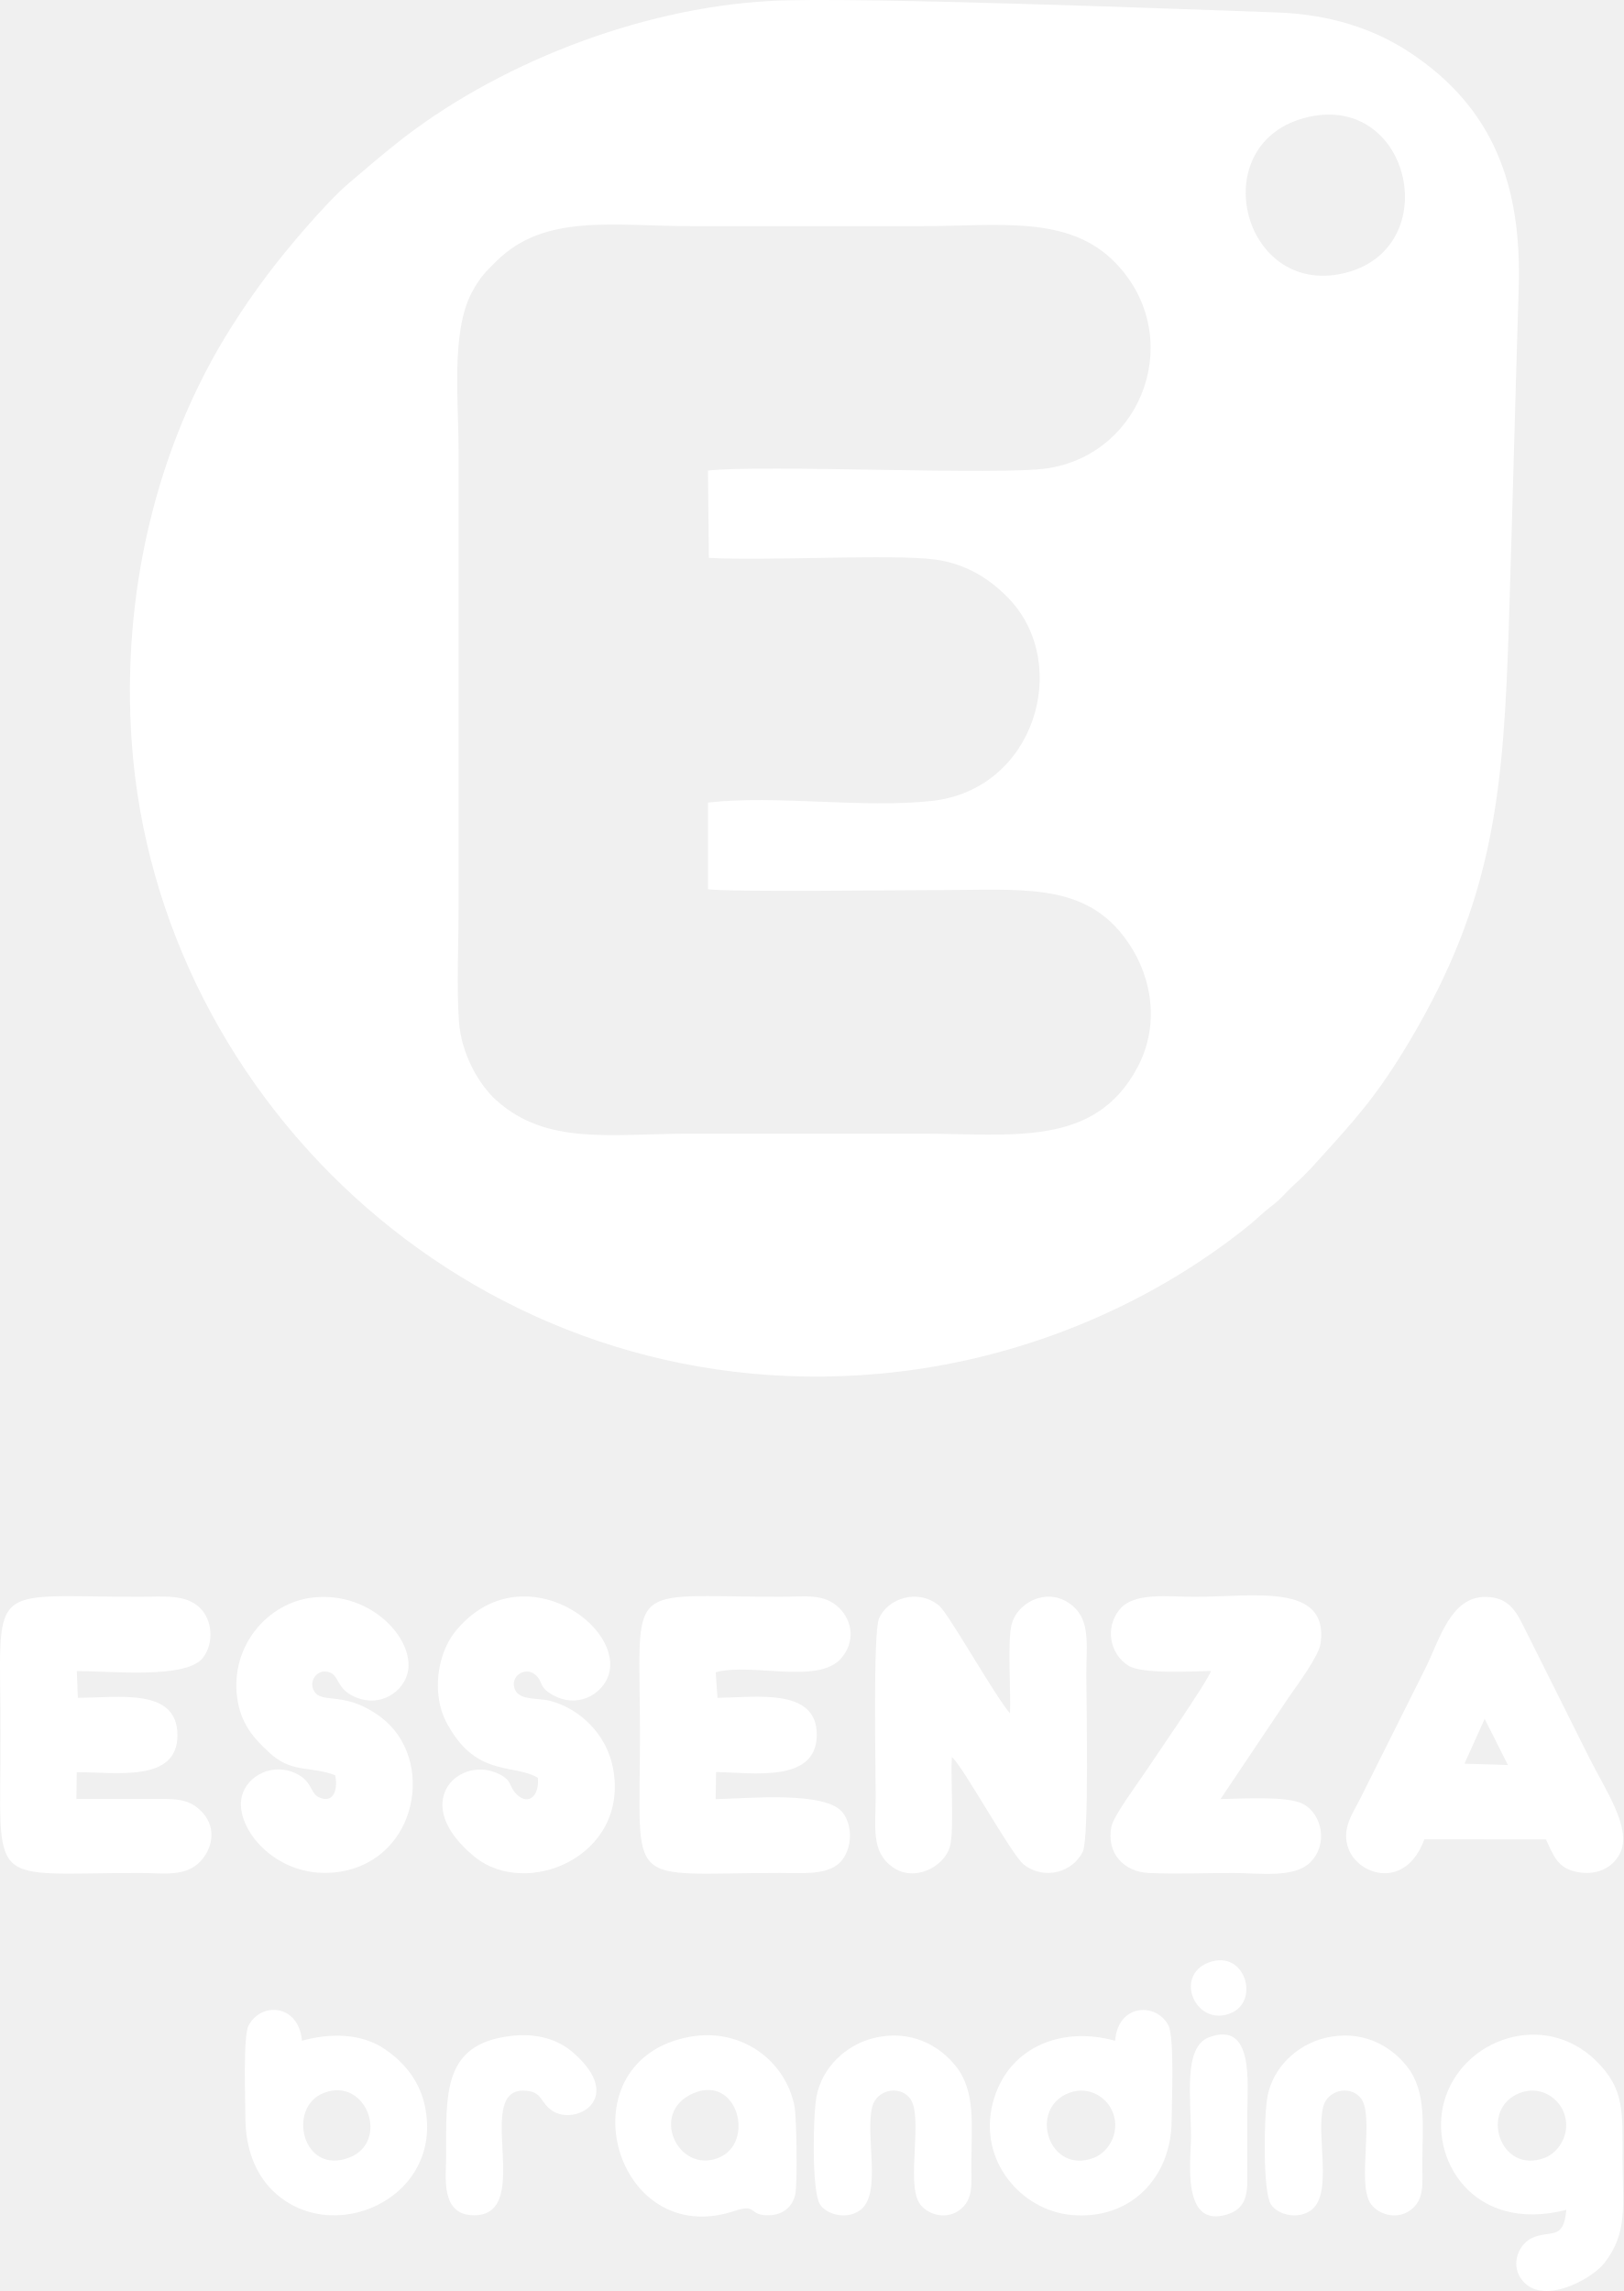
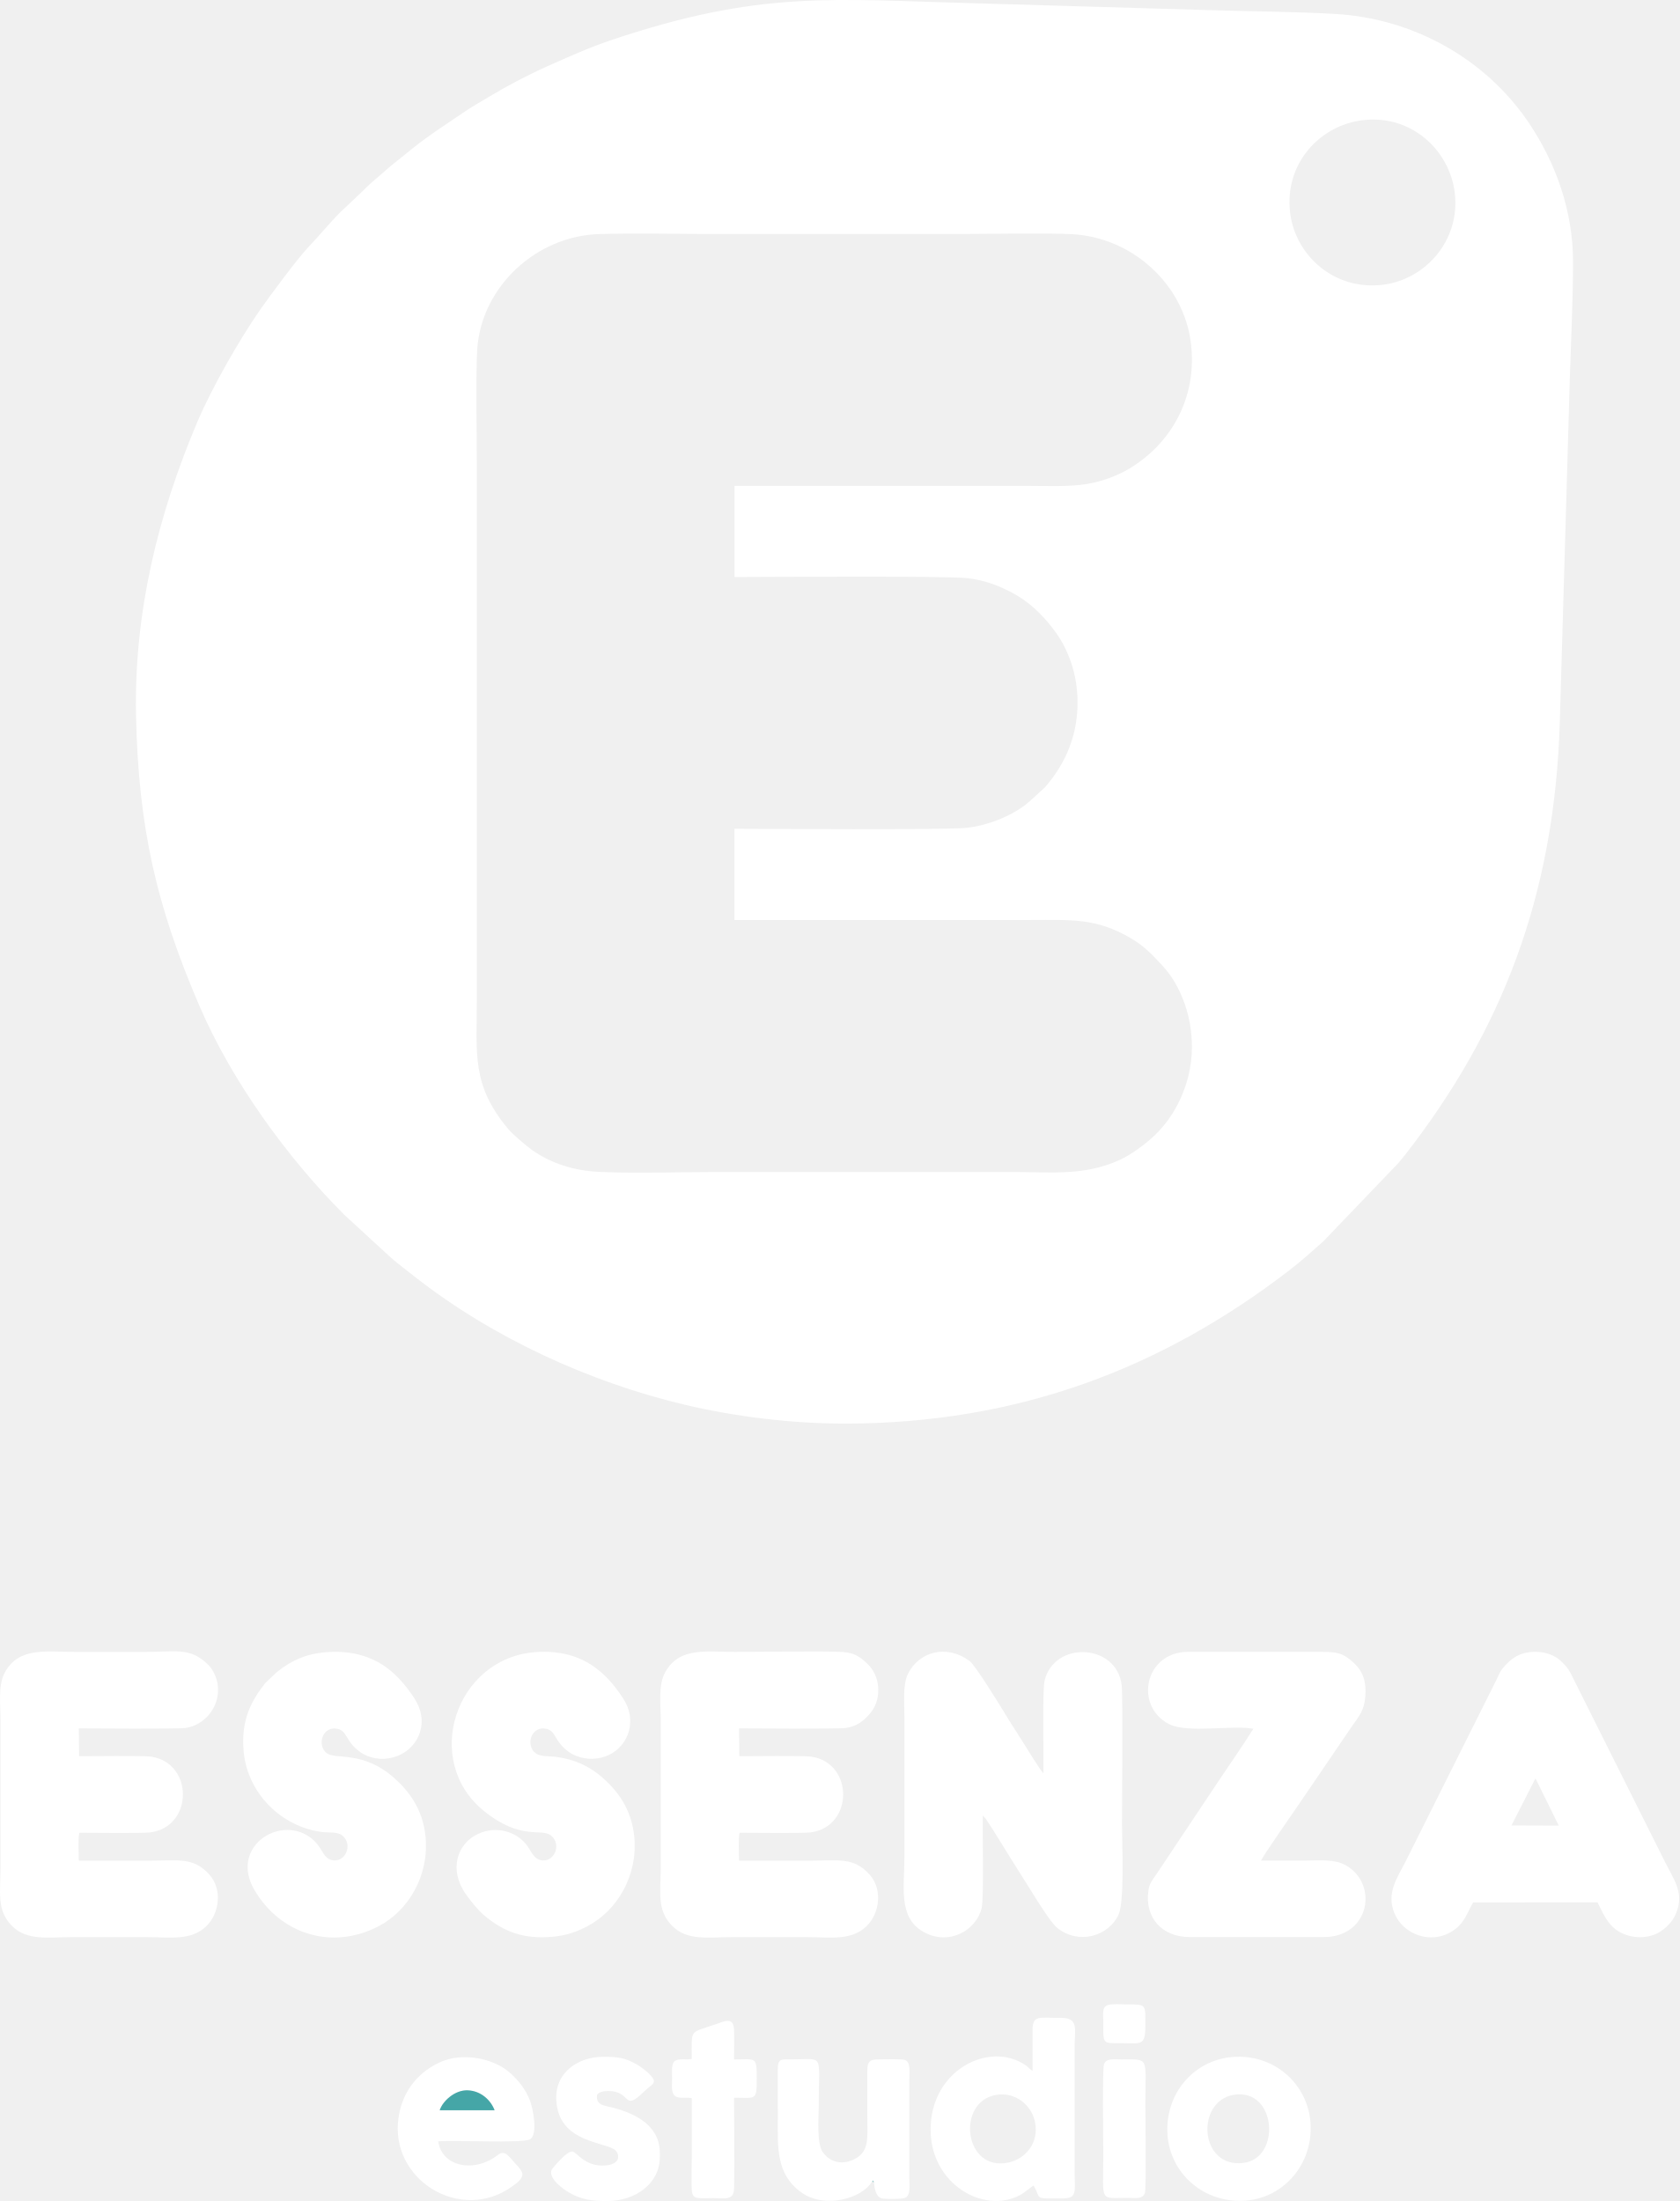
- <svg xmlns="http://www.w3.org/2000/svg" xml:space="preserve" width="88.097mm" height="124.353mm" version="1.1" style="shape-rendering:geometricPrecision; text-rendering:geometricPrecision; image-rendering:optimizeQuality; fill-rule:evenodd; clip-rule:evenodd" viewBox="0 0 961.34 1356.98">
+ <svg xmlns="http://www.w3.org/2000/svg" xml:space="preserve" width="85.339mm" height="111.874mm" version="1.1" style="shape-rendering:geometricPrecision; text-rendering:geometricPrecision; image-rendering:optimizeQuality; fill-rule:evenodd; clip-rule:evenodd" viewBox="0 0 914.49 1198.84">
  <defs>
    <style type="text/css">
   
-     .fil1 {fill:none}
+     .fil1 {fill:#45A6A7}
+     .fil2 {fill:#90CACA}
    .fil0 {fill:white}
   
  </style>
  </defs>
  <g id="Capa_x0020_1">
-     <g id="_41528644000">
-       <path class="fil0" d="M456.43 0.56c-78.93,4.24 -163.72,38.14 -221.97,84.67 -10.24,8.18 -19.05,15.75 -28.16,23.55 -13.49,11.54 -36.47,38.74 -47.93,53.99 -7.78,10.36 -13.89,19.2 -21.1,30.57 -45.1,71.07 -65.46,159.39 -59.24,246.5 15.3,214.33 207.37,395.07 442.77,373.83 81.36,-7.34 158.25,-39.16 218.33,-87.41 5.59,-4.49 8.95,-8.16 13.93,-11.88 5.96,-4.46 8.02,-7.74 13.3,-12.54 4.95,-4.5 8.43,-7.99 12.92,-12.96 23.65,-26.1 35.98,-39.34 55.55,-72.2 50.58,-84.95 55.69,-149.64 58.84,-247.91 2.11,-66.06 3.73,-132.1 5.79,-198.14 1.87,-60.2 -14.55,-106.84 -64.99,-139.89 -21.11,-13.83 -47.24,-22.28 -78.07,-23.36 -60.53,-2.11 -251.32,-9.44 -299.95,-6.83zm318.42 68.75c-62.06,14.16 -39.98,106.08 20.33,92.7 60.84,-13.5 41.17,-106.73 -20.33,-92.7zm-355.54 457.4l0.03 -51.34c40.25,-4.6 91.9,3.54 132.7,-0.99 61.01,-6.79 82.37,-80.77 45.8,-119.46 -11.65,-12.33 -26.13,-21.09 -44.04,-23.51 -25.25,-3.4 -99.57,0.96 -133.97,-0.99l-0.52 -51.71c34.24,-3.69 172.7,3.05 201.22,-1.35 56.93,-8.8 81.86,-78.53 40.12,-121.65 -27.74,-28.66 -68.95,-21.75 -115.39,-21.75 -44.99,0 -89.99,0 -134.98,0 -47.36,0 -87.53,-7.74 -116.34,20.78 -6.03,5.96 -9.84,9.64 -14.53,18.52 -12.38,23.47 -7.81,64.03 -7.81,93.52l0 271.39c0,21.06 -1.22,46.08 0.2,66.66 1.39,20.11 12.42,38.15 22.09,46.84 30.05,27.02 67.89,19.81 114.95,19.81 45.47,0 90.94,0 136.41,0 54.35,0 103.13,8.41 128.46,-39.34 13.98,-26.36 8.36,-56.63 -8.94,-78.49 -24.63,-31.13 -61,-26.44 -109.46,-26.44 -21.93,0 -123.42,1.28 -136.01,-0.51z" />
-       <path class="fil0" d="M563.75 1040.7c6.67,5.53 35.38,58.22 42.71,63.78 12.49,9.48 29.17,4.24 34.87,-7.84 3.79,-8.03 2.05,-89.6 2.05,-104.71 0,-19.21 2.9,-33.96 -10.85,-42.78 -13.69,-8.78 -30.43,0.64 -33.45,13.21 -2.48,10.33 -0.34,39.6 -0.91,52.46 -9.58,-11.17 -36.25,-59.06 -42.09,-63.87 -12.39,-10.2 -30.34,-4.28 -35.49,7.7 -3.61,8.4 -1.96,89.69 -1.96,105.07 0,18.32 -2.99,33.13 10.17,42.29 13.01,9.06 30.38,-0.45 33.74,-12.07 2.73,-9.44 0.4,-40.63 1.19,-53.25z" />
-       <path class="fil0" d="M423.85 1065.66l0.25 -16.07c21.99,0.39 59.36,6.51 59.64,-21.77 0.29,-28.18 -35.27,-22.5 -58.8,-22.17l-1.06 -15.15c21.16,-5.86 60.7,7.53 74.34,-8.3 8.03,-9.32 7.07,-21.52 -1.11,-29.71 -8.97,-8.98 -20.62,-6.69 -35.13,-6.69 -93.54,0.01 -82.95,-11.28 -82.95,82.02 0,92.77 -9.94,81.55 82.95,81.55 12.28,0 26.52,1.42 34.57,-5.35 7.32,-6.16 9.61,-20.9 2.71,-30.2 -9.7,-13.06 -54.98,-8.68 -75.41,-8.16z" />
-       <path class="fil0" d="M45.26 1065.54l0.19 -15.87c23.69,0 59.61,6.15 59.64,-21.84 0.03,-28.36 -34.62,-22.22 -58.98,-22.22l-0.62 -15.83c20.5,0 64.98,4.84 74.73,-7.9 6.71,-8.77 5.57,-22.52 -1.92,-29.66 -8.57,-8.16 -21.75,-6.41 -35.4,-6.41 -92.74,0.01 -82.57,-10.77 -82.57,82.02 0,92.31 -9.2,81.55 82.57,81.55 12.73,0 25.54,2.35 34.38,-5.53 8.31,-7.4 11.42,-20.46 2.88,-30.02 -8.47,-9.48 -17.91,-8.29 -32.95,-8.29 -13.98,0.01 -27.96,0 -41.95,0z" />
-       <path class="fil0" d="M843.58 1089.45l72.01 0.05c4.81,10.24 7.07,17.43 19.42,19.47 12.54,2.07 21.55,-4.1 24.97,-12.44 5.94,-14.48 -9.1,-36.13 -18.75,-55.44l-38.76 -77.55c-4.56,-9.2 -9.07,-17.55 -22.62,-17.67 -20.78,-0.19 -27.24,25.44 -35.55,42.05l-38.77 77.54c-4.5,9 -11.6,18.28 -6.57,30.33 6.33,15.18 33.64,23.56 44.63,-6.35zm23.76 -44.8l11.96 -26.55 13.78 27.36 -25.74 -0.81z" />
-       <path class="fil0" d="M717.17 989.71c-0.63,4.24 -34.41,53.13 -39.73,61.12 -4.27,6.4 -17.85,24.67 -19.16,30.97 -3.31,16.03 7.63,26.93 21.96,27.58 16.08,0.72 33.98,0.01 50.26,0.01 14.78,0 35.63,3.24 45.3,-6.11 11.19,-10.83 7.12,-28.92 -4.1,-34.8 -9.4,-4.92 -36.47,-3.03 -48.83,-2.88l40.68 -60.7c4.1,-5.91 17.62,-23.94 18.63,-31.72 4.64,-35.81 -39.22,-27.37 -74.65,-27.37 -15.99,0 -35.87,-2.89 -44.41,7.47 -8.92,10.81 -5.76,26.52 5.19,33.31 8.25,5.12 37.55,3.35 48.86,3.13z" />
-       <path class="fil0" d="M318.51 1053c1.12,10.26 -5.21,16.63 -12.26,10.03 -5.59,-5.23 -2,-8.81 -12.76,-13.15 -22.5,-9.07 -51.06,18.19 -12.53,49.81 30.77,25.25 91.74,-0.04 82.16,-52.09 -3.8,-20.63 -19.89,-35.54 -37.21,-40.15 -7.15,-1.9 -18,-0.13 -20.87,-6.6 -3.42,-7.71 5.69,-13.95 11.82,-9.04 5.25,4.21 1.55,8.2 12.78,13.27 14.76,6.68 29.02,-3.25 31.36,-15.06 5.91,-29.92 -54.25,-69.13 -91.24,-23.81 -7.71,9.45 -12.35,25.5 -9.67,40.99 1.33,7.7 3.76,12.53 7.42,18.34 16.75,26.62 37.77,19.42 51,27.44z" />
-       <path class="fil0" d="M198.46 1051.45c1.7,6.64 -0,17.67 -9.79,12.98 -4.86,-2.33 -3.69,-8.91 -12.53,-13.56 -14.27,-7.52 -29.9,0.9 -32.91,13.08 -4.74,19.16 21.56,50.56 58.21,44.67 46.36,-7.45 56.59,-67 24.23,-91.44 -20.32,-15.34 -33.73,-8.38 -38.82,-14.4 -5.26,-6.22 1.09,-15.33 8.82,-12.04 4.92,2.1 3.92,8.8 12.78,13.51 14.52,7.7 28.78,-0.42 32.6,-12.04 6.28,-19.12 -19.98,-50.12 -55.99,-45.95 -26.18,3.03 -48.38,28.13 -44.69,58.53 2,16.53 10.41,25.14 18.75,32.96 13.69,12.85 24.18,8.02 39.34,13.71z" />
-       <path class="fil0" d="M927.68 1308.93c-1.64,18.44 -9.15,11.71 -20.12,16.55 -7.55,3.33 -13.3,14.96 -6.58,24.4 11.75,16.51 41.45,0.31 49.02,-9.23 14.49,-18.24 10.97,-35.17 10.97,-61.55 0,-28.26 1.27,-41.78 -15.59,-58.36 -30.89,-30.36 -79.56,-13.19 -90.03,23.87 -9.47,33.51 16.68,78.56 72.34,64.31zm-27.82 -69.14c-23.93,9.54 -11.58,48.32 14.89,38.37 8.71,-3.27 15.97,-14.84 11.49,-26.79 -3.34,-8.93 -14.23,-16.42 -26.38,-11.58z" />
-       <path class="fil0" d="M660.44 1208.77c-32.99,-9.17 -64.29,4.77 -72.49,36.99 -8.7,34.16 17.04,63.38 46.4,66.18 35.04,3.34 59.37,-22.1 59.56,-55.79 0.06,-10.56 1.73,-49.22 -1.84,-56.33 -6.96,-13.87 -29.97,-13.23 -31.63,8.96zm-27.66 31.03c-23.93,9.54 -11.58,48.32 14.89,38.37 8.71,-3.27 15.97,-14.84 11.49,-26.79 -3.34,-8.93 -14.23,-16.42 -26.39,-11.58z" />
-       <path class="fil0" d="M178.86 1208.74c-2,-21.89 -24.33,-23.11 -31.69,-8.91 -3.29,6.34 -1.87,44.75 -1.82,54.91 0.09,18.16 6.12,32.37 15.04,41.66 34.72,36.17 103.45,6.15 91.12,-49.56 -3.58,-16.16 -14.01,-26.68 -23.98,-33.37 -13.61,-9.13 -31.81,-9.4 -48.67,-4.74zm12.89 30.92c-21.92,8.54 -12.68,48.84 14.95,38.36 24.41,-9.26 10.44,-48.25 -14.95,-38.36z" />
-       <path class="fil0" d="M405.21 1207.09c-71.47,16.63 -41.11,126.18 29.9,102.46 13.96,-4.66 7.72,3.22 21.04,2.54 7.88,-0.4 13.26,-5.22 14.84,-12.25 1.37,-6.13 0.84,-45.58 -0.45,-52.28 -5.19,-26.9 -32.06,-48.21 -65.33,-40.47zm5.22 32.86c-25.79,11.25 -9.12,47.39 14.75,38.3 22.45,-8.54 11.91,-49.93 -14.75,-38.3z" />
-       <path class="fil0" d="M784.42 1207.2c-16.39,4.05 -30.49,17.39 -33.75,34.57 -2.12,11.17 -2.89,56.34 2.06,63.93 3.93,6.02 15.62,9.25 23.68,3.49 13.34,-9.55 2.81,-44.17 7.3,-61.43 2.55,-9.79 15.66,-12.93 22.12,-5.13 8.41,10.17 -2.06,48.91 5.52,61.92 3.85,6.6 15.3,10.87 23.88,4.61 8.42,-6.14 7.18,-15 7.16,-27.18 -0.04,-22.37 2.89,-42.98 -9.21,-58.17 -9.52,-11.95 -26.45,-22.12 -48.75,-16.61z" />
-       <path class="fil0" d="M517.33 1207.2c-16.39,4.05 -30.49,17.39 -33.75,34.57 -2.12,11.17 -2.89,56.34 2.06,63.93 3.93,6.02 15.62,9.25 23.68,3.49 13.34,-9.55 2.81,-44.17 7.3,-61.43 2.55,-9.79 15.66,-12.93 22.12,-5.13 8.41,10.17 -2.06,48.91 5.52,61.92 3.85,6.6 15.3,10.87 23.88,4.61 8.42,-6.14 7.18,-15 7.16,-27.18 -0.04,-22.37 2.89,-42.98 -9.21,-58.17 -9.52,-11.95 -26.45,-22.12 -48.75,-16.61z" />
-       <path class="fil0" d="M298.01 1206.57c-35.88,6.41 -33.76,34.96 -33.77,71.11 -0,11.18 -3.79,34.65 16.8,34.46 36.37,-0.35 -2.63,-78.13 31.48,-73.67 8.89,1.16 7.55,7.11 14.63,11.79 13.75,9.09 43.31,-7.2 12.64,-34.2 -10.76,-9.48 -25.06,-12.47 -41.79,-9.48z" />
-       <path class="fil0" d="M715.96 1206.75c-15.2,5.81 -10.58,34.99 -10.58,59.44 0,12.44 -6.21,55.4 22.73,44.98 10.87,-3.91 10.68,-13.93 10.64,-23.4 -0.05,-11.98 -0.02,-23.95 -0.02,-35.93 0,-17.61 4.21,-55.38 -22.77,-45.08z" />
-       <path class="fil0" d="M716.11 1162.32c-21.62,7.88 -7.48,39.33 13.49,29.8 16.54,-7.52 7.61,-37.49 -13.49,-29.8z" />
-       <polygon class="fil1" points="867.33,1044.65 879.29,1018.11 893.07,1045.46 " />
-     </g>
+     <path class="fil0" d="M400.04 501.1c53.82,0 107.64,0 161.46,0 21.89,0 35.46,-1.23 54.56,10.03 7.47,4.4 12.09,9.54 17.03,14.84 9.89,10.61 17.27,28.97 15.89,48.78 -1.15,16.6 -8.74,32.9 -20.32,43.84 -4.97,4.7 -12.75,10.46 -19.05,13.3 -19.35,8.71 -37.05,6.48 -58.11,6.48 -53.59,0 -107.17,0 -160.76,0 -20.89,0 -43.89,0.85 -64.38,-0.07 -13.55,-0.61 -26.21,-4.54 -36.68,-11.97 -2.99,-2.12 -10.54,-8.58 -12.67,-11.11 -20.41,-24.26 -17.32,-41.03 -17.32,-71.41l0 -289.66c0,-14.65 -0.63,-52.25 0.24,-64.23 2.47,-33.98 32.22,-61.46 66.6,-62.44 21.06,-0.6 43.05,-0.01 64.21,-0.01 42.96,0 85.93,0 128.89,0 15.43,0 51.87,-0.69 64.71,0.11 26.28,1.63 48.02,18.07 58.04,38.55 3.78,7.72 6.1,15.95 6.65,25.69 1.5,26.47 -11.55,49.7 -33.48,63.13 -6.48,3.97 -15.07,7.28 -23.71,8.68 -9.82,1.59 -21.13,1.02 -31.31,1.02 -53.5,0 -107,0 -160.51,0l0 49.65c14,0 115.78,-0.78 127.26,0.66 9.37,1.18 16.64,4.01 23.97,7.89 8.89,4.7 15.81,11.4 21.44,18.55 3.77,4.79 6.38,8.96 8.89,14.89 3.48,8.21 5.29,16.92 5.27,26.75 -0.04,20.28 -8.66,35.5 -17.93,45.98l-8.46 7.71c-8.48,7.33 -21.55,12.63 -33.46,14.12 -10.74,1.35 -113.58,0.58 -126.99,0.58l0 49.65zm341.56 -435.57c26.85,-3.57 47.8,16.25 50.66,39.29 3.24,26.14 -15.98,47.29 -38.81,50.24 -26.84,3.47 -48.03,-16.02 -50.83,-39.18 -3.21,-26.57 15.87,-47.28 38.98,-50.35zm-281.89 709.88c95.81,0 173.61,-30.81 241.55,-82.8 8.49,-6.5 12.19,-10.19 19.31,-16.34l41.21 -42.99c1.27,-1.66 2.33,-2.8 3.62,-4.46 52.05,-66.89 81.33,-140.31 84.11,-236.03 1.2,-41.53 2.39,-82.86 3.63,-124.37 0.62,-20.62 1.16,-41.16 1.79,-61.83 0.66,-21.5 1.76,-42.74 1.76,-64.21 0,-27.55 -9.53,-53.85 -23.95,-75.31 -23.56,-35.05 -63.15,-57.21 -106.19,-59.52 -21.39,-1.15 -43.07,-1.33 -64.54,-1.94l-129.49 -3.78c-79.62,-2.11 -118.16,-7.36 -199.57,19.99 -12.1,4.07 -23.24,9.12 -34.41,14.08 -10.73,4.77 -21.89,10.64 -31.59,16.46 -5.01,3.01 -10,5.76 -14.74,9.04 -10.86,7.5 -16.94,11.04 -28.13,19.91l-9.99 8.08c-1.26,1.09 -1.93,1.44 -3.38,2.8 -3.87,3.61 -8.37,6.9 -12.77,11.48l-12.47 11.79c-5.84,5.83 -11.75,13.08 -17.05,18.61 -6.33,6.61 -21.26,26.84 -26.34,34.07 -11.45,16.33 -26.67,42.96 -34.68,61.86 -21.22,50.09 -34.48,103.46 -33.31,159.7 1.26,60.85 11.05,103.59 34.46,158.06 17.98,41.85 48.62,83.59 79.07,114.02l25.03 23c4.05,3.59 8.68,7.03 13.2,10.58 41.91,32.98 95.19,57.55 147.49,69.87 26.98,6.36 57.62,10.16 86.36,10.16z" />
+     <path class="fil0" d="M535.22 988.84l1.49 1.66c3.72,5.14 14.4,23.04 18.41,29.15 4.23,6.46 16.06,26.69 20.54,30.33 11.89,9.63 28.22,4.53 33.52,-7.13 3.34,-7.35 1.88,-38.77 1.88,-49.11 0,-9.64 0.53,-68.97 -0.16,-75.59 -2.39,-23.01 -36.81,-24.75 -42.02,-2.64 -1.25,5.33 -0.42,41.63 -0.59,50.39 -1.65,-1.44 -9.13,-13.73 -10.16,-15.39 -3.17,-5.13 -6.63,-10.26 -9.77,-15.44 -3.26,-5.37 -17.02,-27.96 -20.43,-30.45 -12.72,-9.28 -27.66,-4.84 -33.53,7.28 -2.83,5.84 -1.83,16.39 -1.83,23.34l0 76.1c0,16.31 -3.54,32.84 10.1,40.77 13.91,8.08 29.12,-0.64 31.96,-12.92 1.27,-5.52 0.41,-41.42 0.59,-50.35z" />
+     <path class="fil0" d="M402.49 1013.41c0,-3.49 -0.5,-12.34 0.32,-15.15 6.68,0 34.2,0.34 38.37,-0.16 23.95,-2.89 23.97,-38.14 0.39,-41.32 -4.25,-0.57 -32.23,-0.21 -38.92,-0.21l-0.17 -15.15c6.84,0 53.89,0.43 58.37,-0.26 6.03,-0.93 9.63,-4.11 12.37,-7.14 3.17,-3.5 5.36,-8.19 5.09,-14.46 -0.23,-5.32 -2.42,-10.03 -6.06,-13.47 -3.81,-3.6 -6.84,-5.77 -13.03,-6.27 -7.58,-0.6 -49.26,-0.06 -58.96,-0.06 -15.76,0 -30.2,-2.74 -37.91,10.93 -4.02,7.12 -2.48,17.58 -2.48,26.96l0 78.48c0,14.66 -2.38,24.41 6.4,33.05 8.22,8.09 19.67,5.92 33.05,5.92 13.16,0 26.32,0 39.48,0 13.59,0 24.62,2.16 33.07,-5.89 7.04,-6.72 9.15,-19.96 1.61,-28.28 -8.54,-9.41 -16.68,-7.49 -31.35,-7.49 -13.21,0 -26.42,0 -39.63,0z" />
+     <path class="fil0" d="M42.91 1013.41c0,-3.49 -0.5,-12.34 0.32,-15.15 6.68,0 34.2,0.34 38.37,-0.16 23.95,-2.89 23.97,-38.14 0.39,-41.32 -4.25,-0.57 -32.23,-0.21 -38.91,-0.21l-0.17 -15.15c6.84,0 53.89,0.43 58.37,-0.26 9.93,-1.53 17.93,-10.9 17.46,-21.6 -0.12,-2.73 -0.77,-5.4 -1.88,-7.66 -1.38,-2.81 -2.19,-3.93 -4.18,-5.81 -9.36,-8.85 -17.3,-6.33 -32.99,-6.33 -13,0 -26,0 -39,0 -15.76,0 -30.2,-2.74 -37.91,10.93 -4.02,7.12 -2.48,17.58 -2.48,26.96l0 78.48c0,14.66 -2.38,24.41 6.4,33.05 8.22,8.09 19.67,5.92 33.05,5.92 13.16,0 26.32,0 39.48,0 13.59,0 24.62,2.16 33.07,-5.89 7.04,-6.72 9.15,-19.96 1.61,-28.28 -8.54,-9.41 -16.68,-7.49 -31.35,-7.49 -13.21,0 -26.42,0 -39.63,0z" />
+     <path class="fil0" d="M836.24 968.63l12.69 25.75 -25.77 -0.09 13.08 -25.66zm-33.95 67.58l67.73 -0.03c2.84,5.46 5.36,12.24 11.72,15.94 7.01,4.07 16.1,3.96 22.22,0.14 3.54,-2.21 6.89,-5.55 8.72,-9.81 4.81,-11.24 -0.93,-18.35 -5.71,-27.92l-49.46 -98.93c-3.04,-6.08 -3.4,-7.09 -7.58,-10.98 -3.13,-2.92 -7.85,-4.86 -13.51,-4.9 -8.58,-0.06 -13.56,3.51 -18.23,9.22 -1.28,1.57 -2.26,4.1 -3.3,6.2l-49.46 98.93c-4.25,8.49 -10.67,16.94 -5.97,28.13 4.85,11.55 19.52,16.68 30.54,10.24 7.78,-4.54 8.66,-10.18 12.31,-16.22z" />
+     <path class="fil0" d="M682.59 941.62c-5.98,9.59 -12.76,19.19 -19.23,28.89 -6.51,9.77 -12.94,19.42 -19.41,29.11l-14.46 21.69c-1.83,2.75 -3.44,4.24 -4.03,8.34 -2.2,15.09 7.57,25.47 22.59,25.43l72.77 0c25.3,0.07 30.03,-29.05 12.05,-39.12 -6.19,-3.47 -13.98,-2.55 -21.56,-2.55 -8.18,0 -16.36,0 -24.54,0 0.91,-2.28 17.91,-26.76 19.67,-29.28l29.47 -43.3c4.53,-6.51 6.98,-9.03 7.64,-16.52 0.74,-8.39 -1.39,-13.97 -5.9,-18.24 -5.8,-5.49 -9.08,-6.35 -17.77,-6.33l-72.78 -0.01c-23.79,0.03 -29.48,29.51 -10.46,39.34 10.04,5.19 34.87,0.38 45.95,2.56z" />
+     <path class="fil0" d="M290.99 899.93c-43.01,3.68 -61.2,59.13 -27.46,86.45 20.31,16.44 31.22,9.12 36.55,13.38 6.13,4.9 1.62,15.17 -5.73,13.4 -3.05,-0.73 -4.57,-3.58 -6.17,-6.25 -5.16,-8.58 -15.9,-12.2 -25.48,-8.97 -12.51,4.23 -18.37,18.05 -10.42,31.56 2.23,3.8 7.83,10.74 11.16,13.56 11.06,9.36 21.99,13.3 37.8,11.82 7.51,-0.7 12.93,-2.71 18.8,-5.8 16.04,-8.44 27.43,-27.38 25.4,-48.62 -1.49,-15.57 -9.64,-25.45 -17.23,-32.16 -7.02,-6.21 -15.48,-10.18 -25.68,-11.41 -3.87,-0.47 -8.19,0.08 -10.86,-1.97 -5.63,-4.34 -2.36,-14.92 5.67,-13.31 5.67,1.14 4.31,6.73 12.25,12.49 5,3.63 12.46,5.07 19.57,2.77 11.92,-3.86 18.81,-18.4 10.28,-31.67 -6.48,-10.08 -14.91,-18.83 -26.59,-22.86 -6.92,-2.39 -14.32,-3.07 -21.86,-2.42z" />
+     <path class="fil0" d="M177.32 899.93c-10.72,0.92 -18.82,4.59 -26.54,10.81l-6.34 6.02c-7.63,9.68 -13.36,20.29 -11.73,37.42 2.19,22.99 20.97,40.95 42.67,43.68 3.73,0.47 8.29,-0.29 11.03,1.9 6.13,4.9 1.62,15.17 -5.73,13.4 -5.33,-1.29 -4.76,-7.47 -12.14,-12.64 -16.95,-11.86 -43.52,5.9 -29.94,28.98 14.04,23.85 42.09,33.08 67.76,19.59 16.04,-8.44 27.43,-27.38 25.4,-48.62 -1.49,-15.57 -9.64,-25.45 -17.23,-32.16 -16.91,-14.95 -31.79,-9.72 -36.54,-13.38 -5.64,-4.34 -2.36,-14.92 5.67,-13.31 5.67,1.14 4.31,6.73 12.25,12.49 10.6,7.68 27.13,3.7 32.29,-9.22 2.87,-7.19 1.14,-14.12 -2.43,-19.68 -4.65,-7.24 -10.77,-14.39 -18.2,-18.9 -9.05,-5.49 -19.47,-7.3 -30.24,-6.38z" />
+     <path class="fil0" d="M542.57 1141.04c10.75,-1.76 19.21,5.79 21.08,14.64 2.44,11.53 -5.25,20.11 -14.1,22.13 -24.68,5.65 -28.98,-33.16 -6.98,-36.77zm19.78 -13.07c-1.58,-0.9 -2.24,-2 -3.67,-2.99 -19.69,-13.68 -52.08,2.46 -51.86,35.25 0.19,29.31 28.67,45.76 48.37,35.56 3.38,-1.75 4.96,-3.74 7.73,-5.34 4.53,7.56 -0.67,7.01 15.71,6.99 8.37,-0.01 6.62,-3.65 6.62,-15.81l0 -67.06c0,-8.61 2.47,-15.49 -7.1,-15.46 -12.36,0.04 -15.85,-1.85 -15.81,6.89 0.03,7.33 0.01,14.65 0.01,21.98z" />
+     <path class="fil0" d="M671.91 1141.01c23.23,-3.87 25.99,34.36 5.44,37.06 -24.25,3.18 -26.36,-33.58 -5.44,-37.06zm-36.04 22.07c1.55,20.71 19.7,37.26 42.58,35.55 20.64,-1.54 37.02,-20.03 35.25,-42.7 -1.62,-20.72 -19.69,-37.51 -42.77,-35.5 -20.66,1.8 -36.77,19.88 -35.06,42.66z" />
+     <path class="fil0" d="M239.47 1149.4c1.5,-4.83 8.17,-11.14 15.26,-10.85 7.43,0.3 12.68,5.61 14.63,10.87l-29.9 -0.02zm-0.82 16.97c8.48,-0.88 45.97,1.28 50.06,-1.17 4.36,-2.61 1.6,-16.77 -0.15,-21.23 -2.64,-6.73 -6.67,-11.14 -10.77,-14.89 -8.37,-7.65 -25.97,-11.9 -39.12,-5.38 -11.92,5.91 -19.47,15.98 -21.57,29.33 -5.37,34.11 33.84,58.3 62,37.73 1.65,-1.2 5.94,-3.95 5.34,-7.03 -0.26,-1.31 -1.86,-3.23 -2.61,-4 -4.22,-4.31 -6.44,-9.29 -10.69,-5.97 -12.95,10.1 -30.52,6.36 -32.48,-7.38z" />
+     <path class="fil0" d="M474.9 1188.28l0.69 -0.61 0.35 0.92c0.48,4.17 1.18,8.37 4.85,8.94 2.14,0.34 10.77,0.34 12.39,-0.51 2.87,-1.51 2.05,-7.07 2.05,-11.13l0 -53.27c0,-3.86 0.9,-9.53 -2.49,-10.63 -1.79,-0.58 -10.96,-0.27 -13.53,-0.29 -5.23,-0.04 -6.85,0.79 -6.86,6.14 -0.01,8.89 0.01,17.77 0.01,26.66 0,9.46 1.07,16.79 -5.97,20.96 -7.51,4.45 -14.63,2.2 -18.45,-3.48 -3.21,-4.77 -2.05,-18.39 -2.05,-25.09 0,-29.27 3.3,-25.11 -14.71,-25.18 -5.74,-0.02 -7.61,-0.66 -7.59,5.65 0.02,8.89 0.02,17.77 0.02,26.66 0,15.26 -1.13,30.34 12.98,40.26 12.57,8.84 32.72,3.36 38.32,-6.02z" />
+     <path class="fil0" d="M331.3 1138.91c12.78,0 7.93,11.66 19.21,0.55 4.69,-4.62 8.7,-4.68 2.23,-10.65 -1,-0.92 -4.01,-3.23 -5.44,-4.07 -6.86,-4.03 -10.96,-4.44 -18.84,-4.44 -13.61,0 -25.53,8.5 -25.53,21.85 0,23.85 23.5,24.06 31.36,28.4 2.99,1.65 5.14,8.99 -6.31,8.99 -9.47,0 -13.59,-6.85 -16.01,-7.59 -3.05,-0.93 -11.46,9.51 -11.64,10.09 -1.49,4.75 6.41,10.32 9.43,12.1 6.99,4.12 13.04,4.72 21.08,4.72 14.9,0 28.51,-9.38 28.51,-23.88l0 -2.38c0,-14.85 -13.21,-21.23 -24.97,-24.45 -4.95,-1.35 -10,-1.15 -9.21,-7.1 0.92,-1.7 3.84,-2.13 6.15,-2.13z" />
+     <path class="fil0" d="M376.74 1121.47c-3.04,0.7 -7.47,-0.64 -9.53,1.41 -1.73,1.73 -1.16,6.48 -1.16,9.27 0,3.18 -0.73,7.61 1.49,9.42 2.26,1.84 6.13,0.55 9.2,1.26 0,11.02 0,22.05 0,33.07 0,5.32 -0.29,11.46 -0,16.68 0.16,2.93 0.82,4.32 3.58,4.65 2.17,0.26 5.74,0.05 8.06,0.05 6.23,0 11.24,1.5 11.4,-5.17 0.36,-14.88 -0.02,-34.28 -0.02,-49.52 11.97,0 12.37,1.84 12.37,-10.43 0,-12.27 -0.32,-10.43 -12.37,-10.43 0,-5.31 0.19,-10.96 0,-16.23 -0.25,-7.12 -5.26,-4.6 -9.7,-3.03 -14.81,5.23 -13.32,1.99 -13.32,19z" />
+     <path class="fil0" d="M623.54 1194.46c0.75,-2.07 0.24,-43.07 0.24,-48.99 0,-25.55 2.45,-23.74 -13.29,-23.75 -3.79,-0 -7.97,-0.76 -9.23,2.62 -0.95,2.54 -0.38,42.95 -0.38,49.19 0,26.48 -2.51,23.62 13.41,23.63 4.16,0 7.96,0.86 9.24,-2.7z" />
+     <path class="fil0" d="M603.42 1092.08c-3.42,1.12 -2.54,4.74 -2.54,8.69 0.02,12.88 -0.88,12.12 10.08,12.11 10.15,-0 12.84,1.76 12.81,-9.26 -0.03,-11.93 0.92,-11.87 -9.96,-11.86 -2.68,0 -8.22,-0.4 -10.4,0.32z" />
+     <path class="fil1" d="M239.47 1149.4l29.9 0.02c-1.96,-5.27 -7.21,-10.57 -14.63,-10.87 -7.09,-0.29 -13.77,6.02 -15.26,10.85z" />
+     <polygon class="fil2" points="475.94,1188.6 475.59,1187.67 474.9,1188.28 " />
  </g>
</svg>
